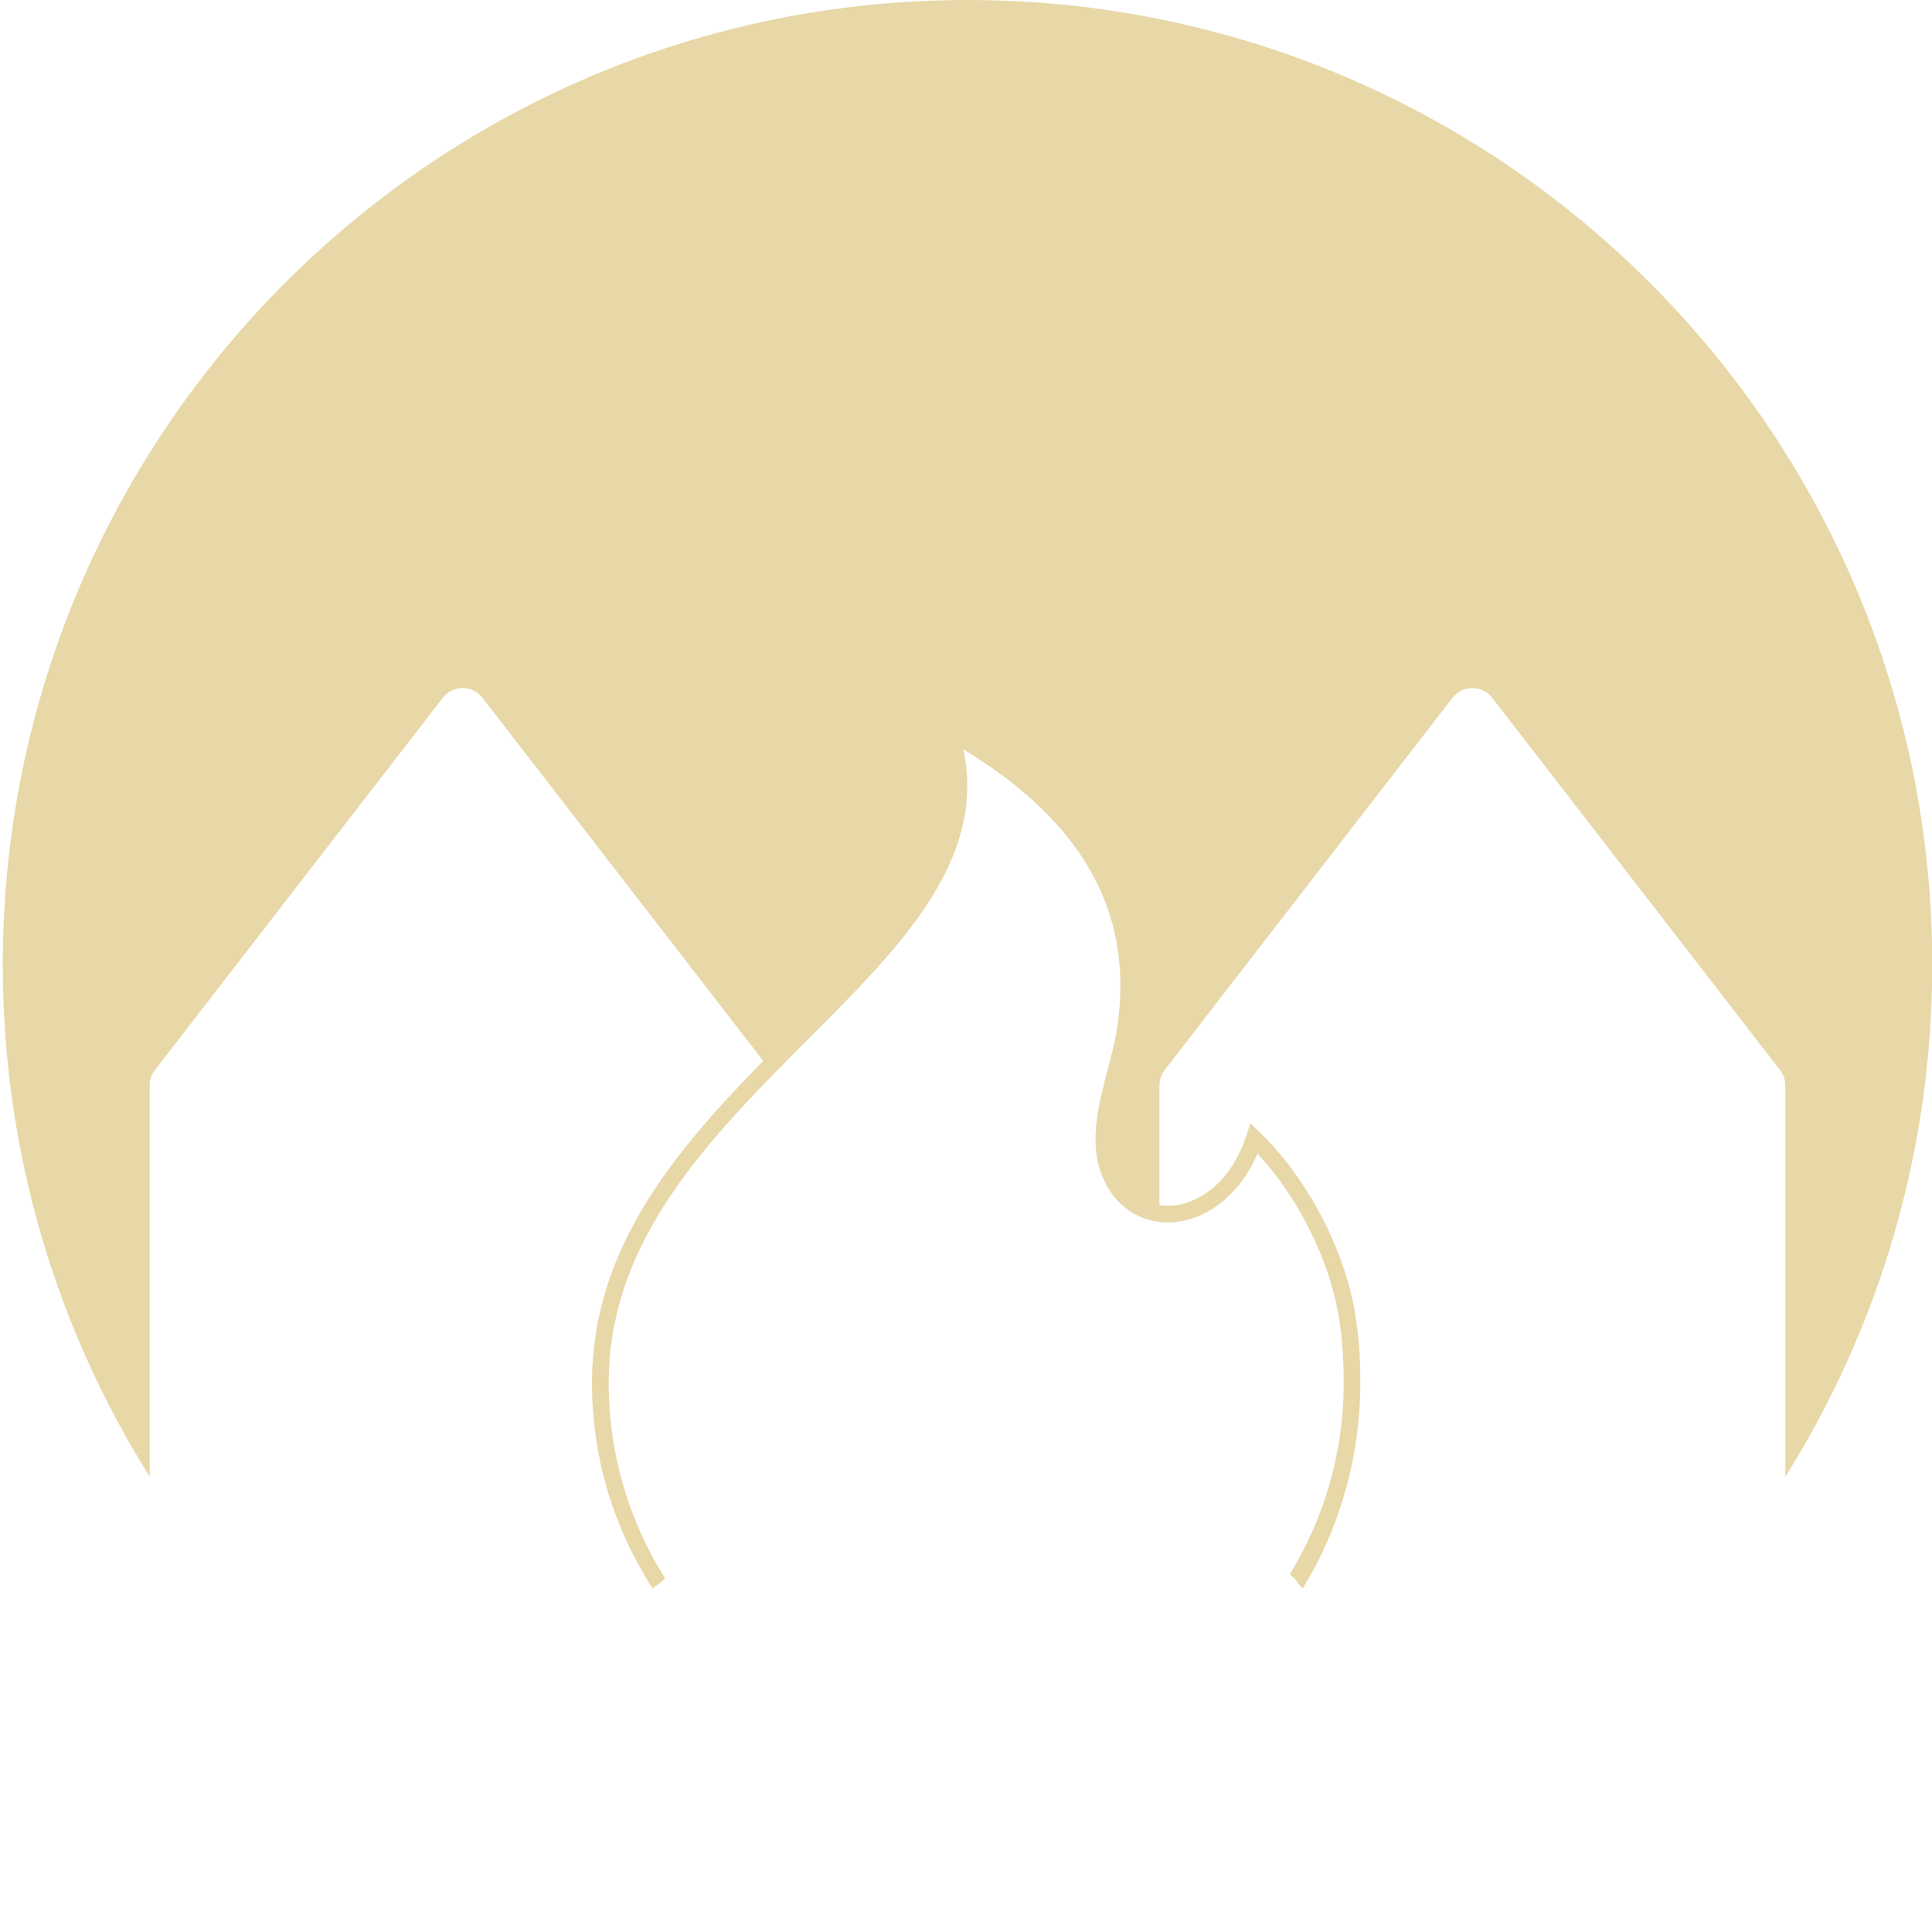
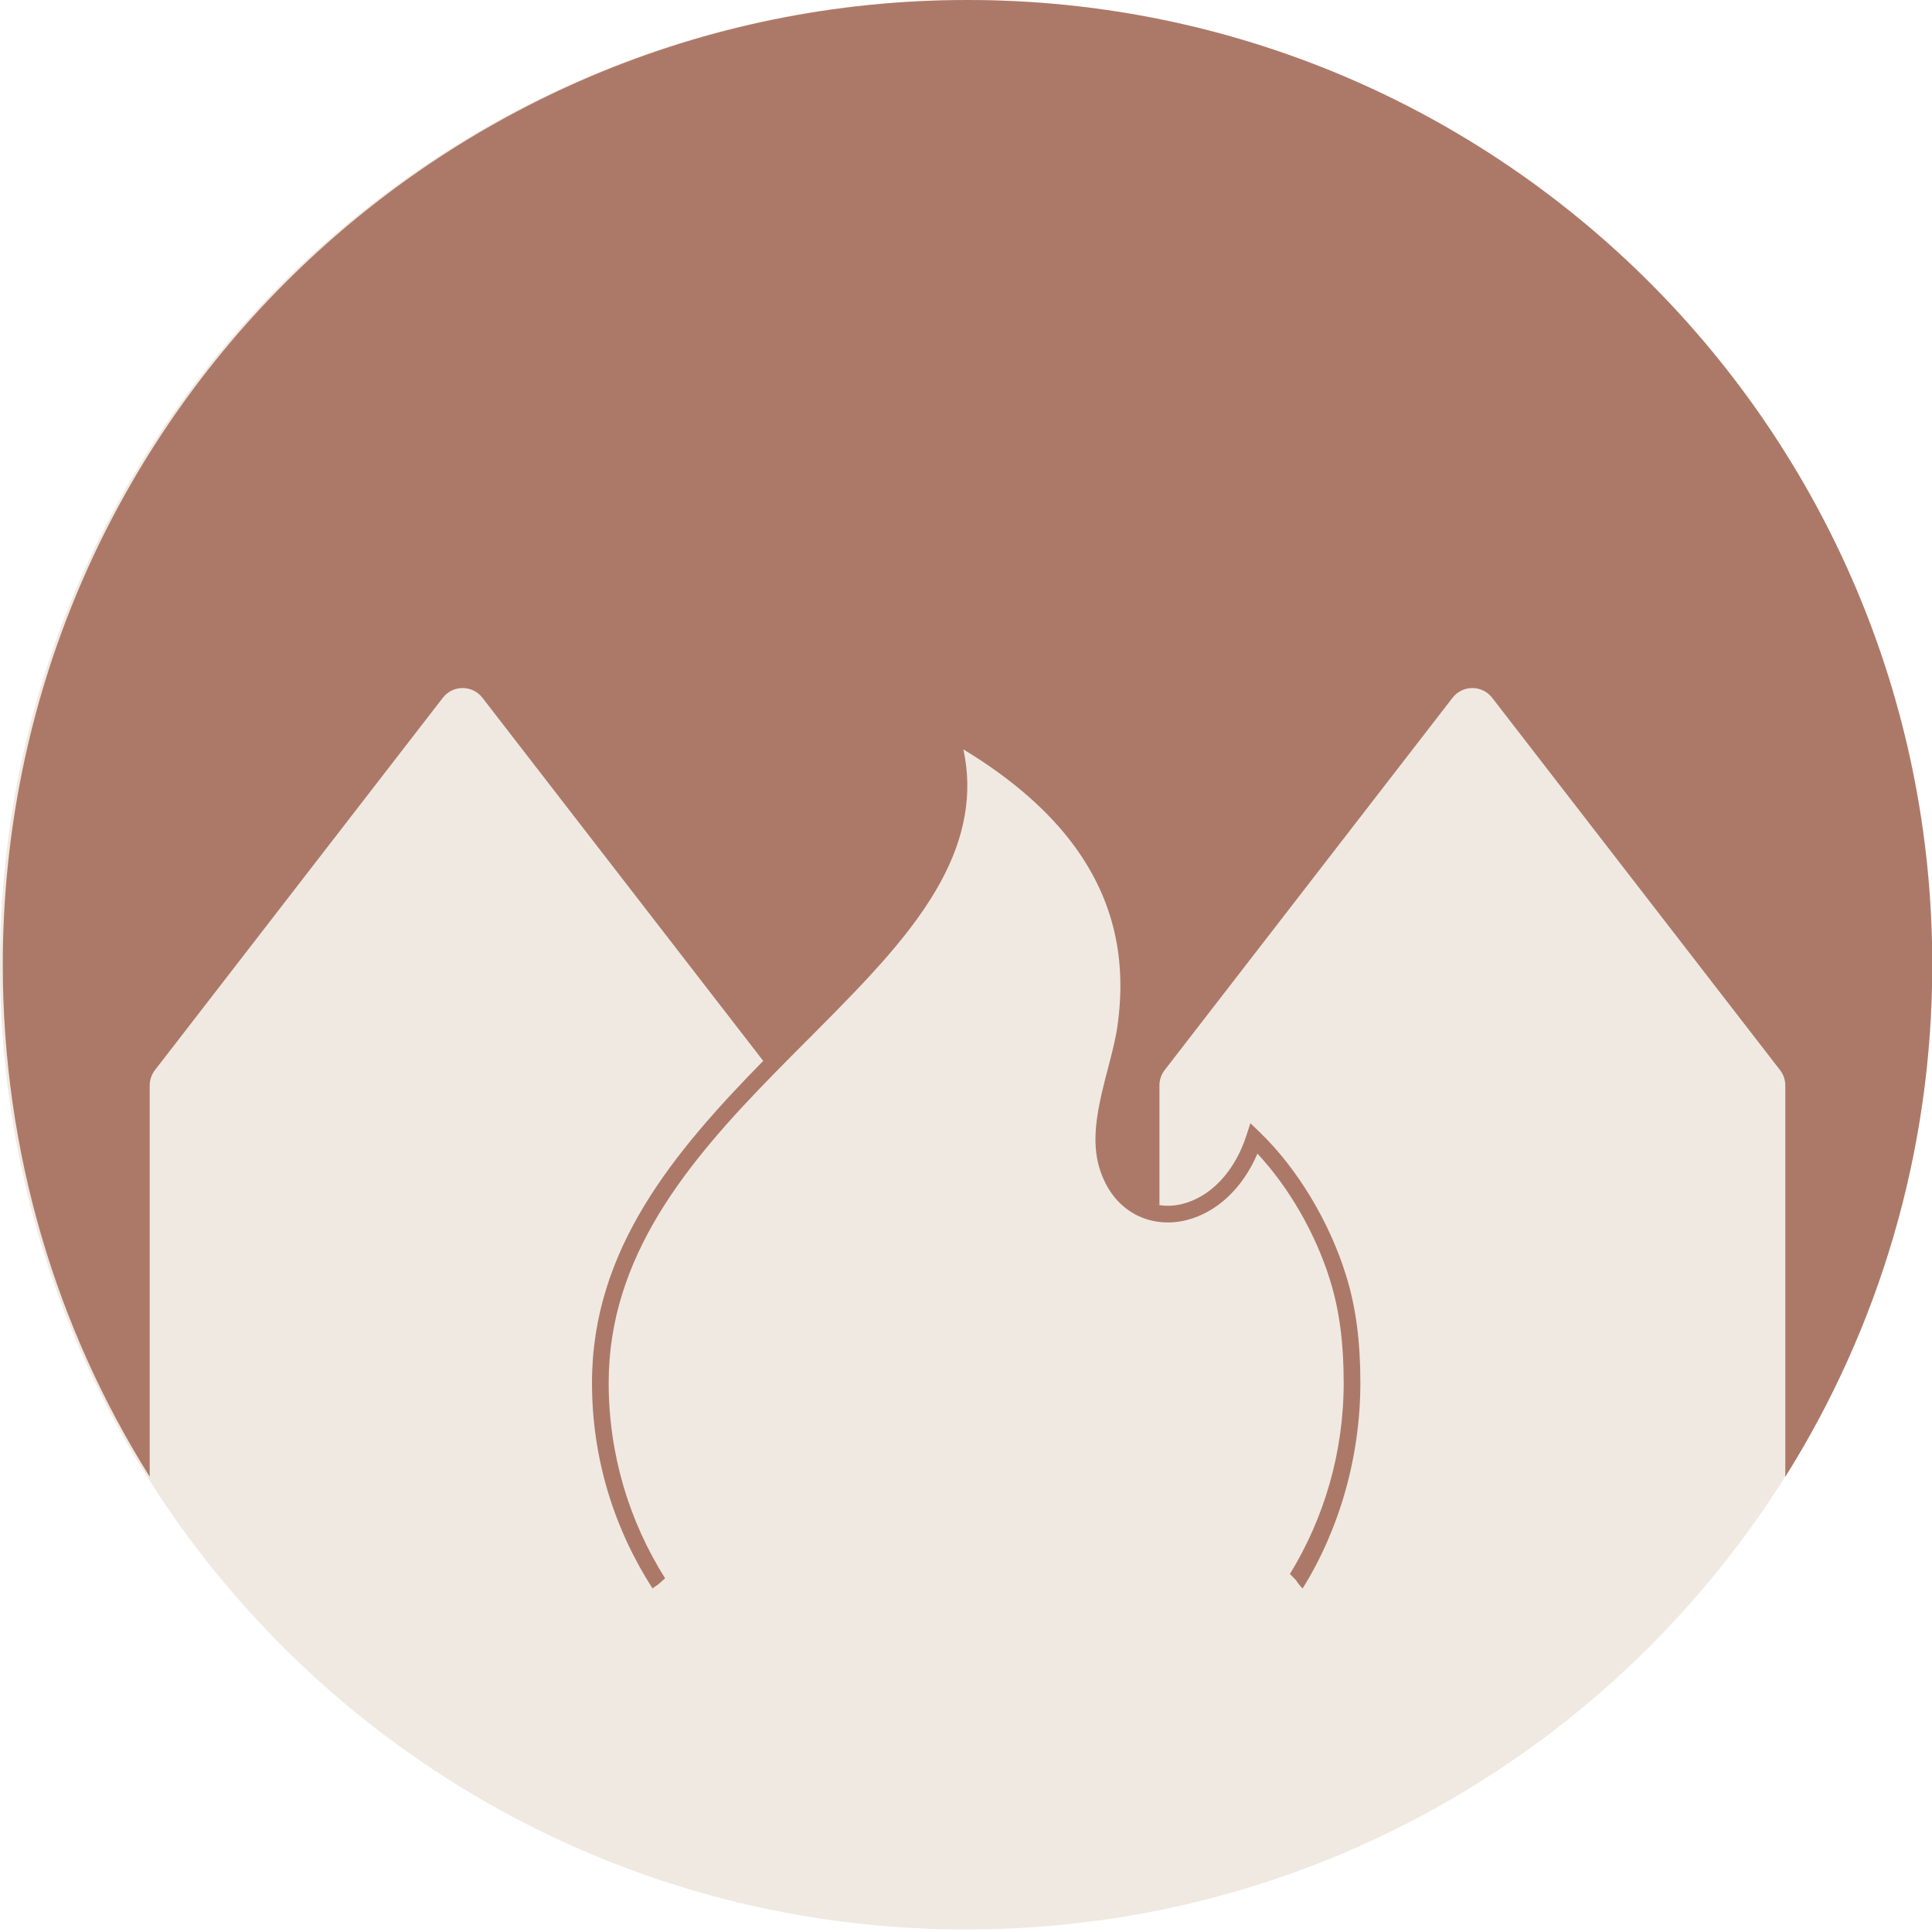
<svg xmlns="http://www.w3.org/2000/svg" viewBox="0 0 1500 1500" fill="none">
-   <ellipse cx="750.1" cy="749.023" rx="750.099" ry="749.023" fill="#00000000" />
-   <path d="M1500.2 749.023C1500.2 335.36 1164.86 0 751.176 0C337.491 0 2.153 335.36 2.153 749.023C2.153 895.061 43.952 1031.33 116.228 1146.52V842.715C116.228 838.432 117.648 834.235 120.296 830.834L343.819 541.75C351.589 531.677 366.785 531.677 374.555 541.75L592.568 823.688H592.546C523.477 894.221 459.616 969.748 459.616 1073.6C459.616 1132.68 476.878 1186.9 506.624 1233.3C508.195 1231.82 509.788 1231.26 511.381 1229.82C513.038 1228.33 514.695 1226.85 516.396 1225.41C488.652 1181.41 472.573 1129.35 472.573 1073.6C472.573 975.538 533.615 902.551 600.23 834.364C609.335 825.044 618.525 815.832 627.694 806.642L632.989 801.325C675.24 758.945 709.226 723.453 730.384 684.603C749.454 649.562 755.286 615.792 747.99 581.849C785.613 604.599 814.778 630.126 834.838 657.849C864.454 698.851 875.13 744.503 867.468 797.43C866.327 805.114 864.304 813.529 862.281 821.493C861.656 823.904 861.011 826.379 860.365 828.876C858.665 835.376 856.921 842.07 855.393 848.742C851.325 866.542 847.881 887.248 853.327 905.973L853.37 906.103C858.127 922.331 867.339 934.772 880.038 942.112C886.215 945.663 893.059 947.901 900.184 948.719C906.921 949.516 913.937 949.085 920.932 947.363C944.695 941.509 964.841 922.504 976.27 895.685C1000.59 921.686 1021.21 957.372 1032.45 993.252L1032.73 994.199C1039.89 1017.25 1043.23 1042.5 1043.23 1073.6C1043.23 1127.95 1027.95 1178.79 1001.47 1222.07C1003.17 1223.49 1004.55 1225.38 1006.23 1226.85C1006.98 1228.35 1009.76 1231.84 1011.35 1233.3C1039.76 1187.65 1056.19 1131.22 1056.19 1073.6C1056.19 1041.57 1052.76 1015.38 1045.4 991.293L1045.1 990.346C1032.3 948.784 1007.31 907.243 978.272 879.263L970.803 872.074L967.596 881.91C958.599 909.546 940.002 929.305 917.833 934.772C911.85 936.257 905.844 936.537 900.184 935.654C898.354 935.375 896.568 934.987 894.824 934.428C896.568 934.944 898.354 935.332 900.184 935.611V842.715C900.184 838.432 901.604 834.235 904.23 830.834L1127.75 541.75C1135.54 531.677 1150.72 531.677 1158.51 541.75L1382.03 830.834C1384.66 834.235 1386.1 838.432 1386.1 842.715V1146.59C1458.38 1031.37 1500.2 895.082 1500.2 749.023Z" fill="#e8d8a8" />
+   <ellipse cx="750.1" cy="749.023" rx="750.099" ry="749.023" fill="#F0E9E1" />
+   <path d="M1500.2 749.023C1500.2 335.36 1164.86 0 751.176 0C337.491 0 2.153 335.36 2.153 749.023C2.153 895.061 43.952 1031.33 116.228 1146.52V842.715C116.228 838.432 117.648 834.235 120.296 830.834L343.819 541.75C351.589 531.677 366.785 531.677 374.555 541.75L592.568 823.688H592.546C523.477 894.221 459.616 969.748 459.616 1073.6C459.616 1132.68 476.878 1186.9 506.624 1233.3C508.195 1231.82 509.788 1231.26 511.381 1229.82C513.038 1228.33 514.695 1226.85 516.396 1225.41C488.652 1181.41 472.573 1129.35 472.573 1073.6C472.573 975.538 533.615 902.551 600.23 834.364C609.335 825.044 618.525 815.832 627.694 806.642L632.989 801.325C675.24 758.945 709.226 723.453 730.384 684.603C749.454 649.562 755.286 615.792 747.99 581.849C785.613 604.599 814.778 630.126 834.838 657.849C864.454 698.851 875.13 744.503 867.468 797.43C866.327 805.114 864.304 813.529 862.281 821.493C861.656 823.904 861.011 826.379 860.365 828.876C858.665 835.376 856.921 842.07 855.393 848.742C851.325 866.542 847.881 887.248 853.327 905.973L853.37 906.103C858.127 922.331 867.339 934.772 880.038 942.112C886.215 945.663 893.059 947.901 900.184 948.719C906.921 949.516 913.937 949.085 920.932 947.363C944.695 941.509 964.841 922.504 976.27 895.685C1000.59 921.686 1021.21 957.372 1032.45 993.252L1032.73 994.199C1039.89 1017.25 1043.23 1042.5 1043.23 1073.6C1043.23 1127.95 1027.95 1178.79 1001.47 1222.07C1003.17 1223.49 1004.55 1225.38 1006.23 1226.85C1006.98 1228.35 1009.76 1231.84 1011.35 1233.3C1039.76 1187.65 1056.19 1131.22 1056.19 1073.6C1056.19 1041.57 1052.76 1015.38 1045.4 991.293L1045.1 990.346C1032.3 948.784 1007.31 907.243 978.272 879.263L970.803 872.074L967.596 881.91C958.599 909.546 940.002 929.305 917.833 934.772C911.85 936.257 905.844 936.537 900.184 935.654C898.354 935.375 896.568 934.987 894.824 934.428C896.568 934.944 898.354 935.332 900.184 935.611V842.715C900.184 838.432 901.604 834.235 904.23 830.834L1127.75 541.75C1135.54 531.677 1150.72 531.677 1158.51 541.75L1382.03 830.834C1384.66 834.235 1386.1 838.432 1386.1 842.715V1146.59C1458.38 1031.37 1500.2 895.082 1500.2 749.023Z" fill="#AC7968" />
</svg>
